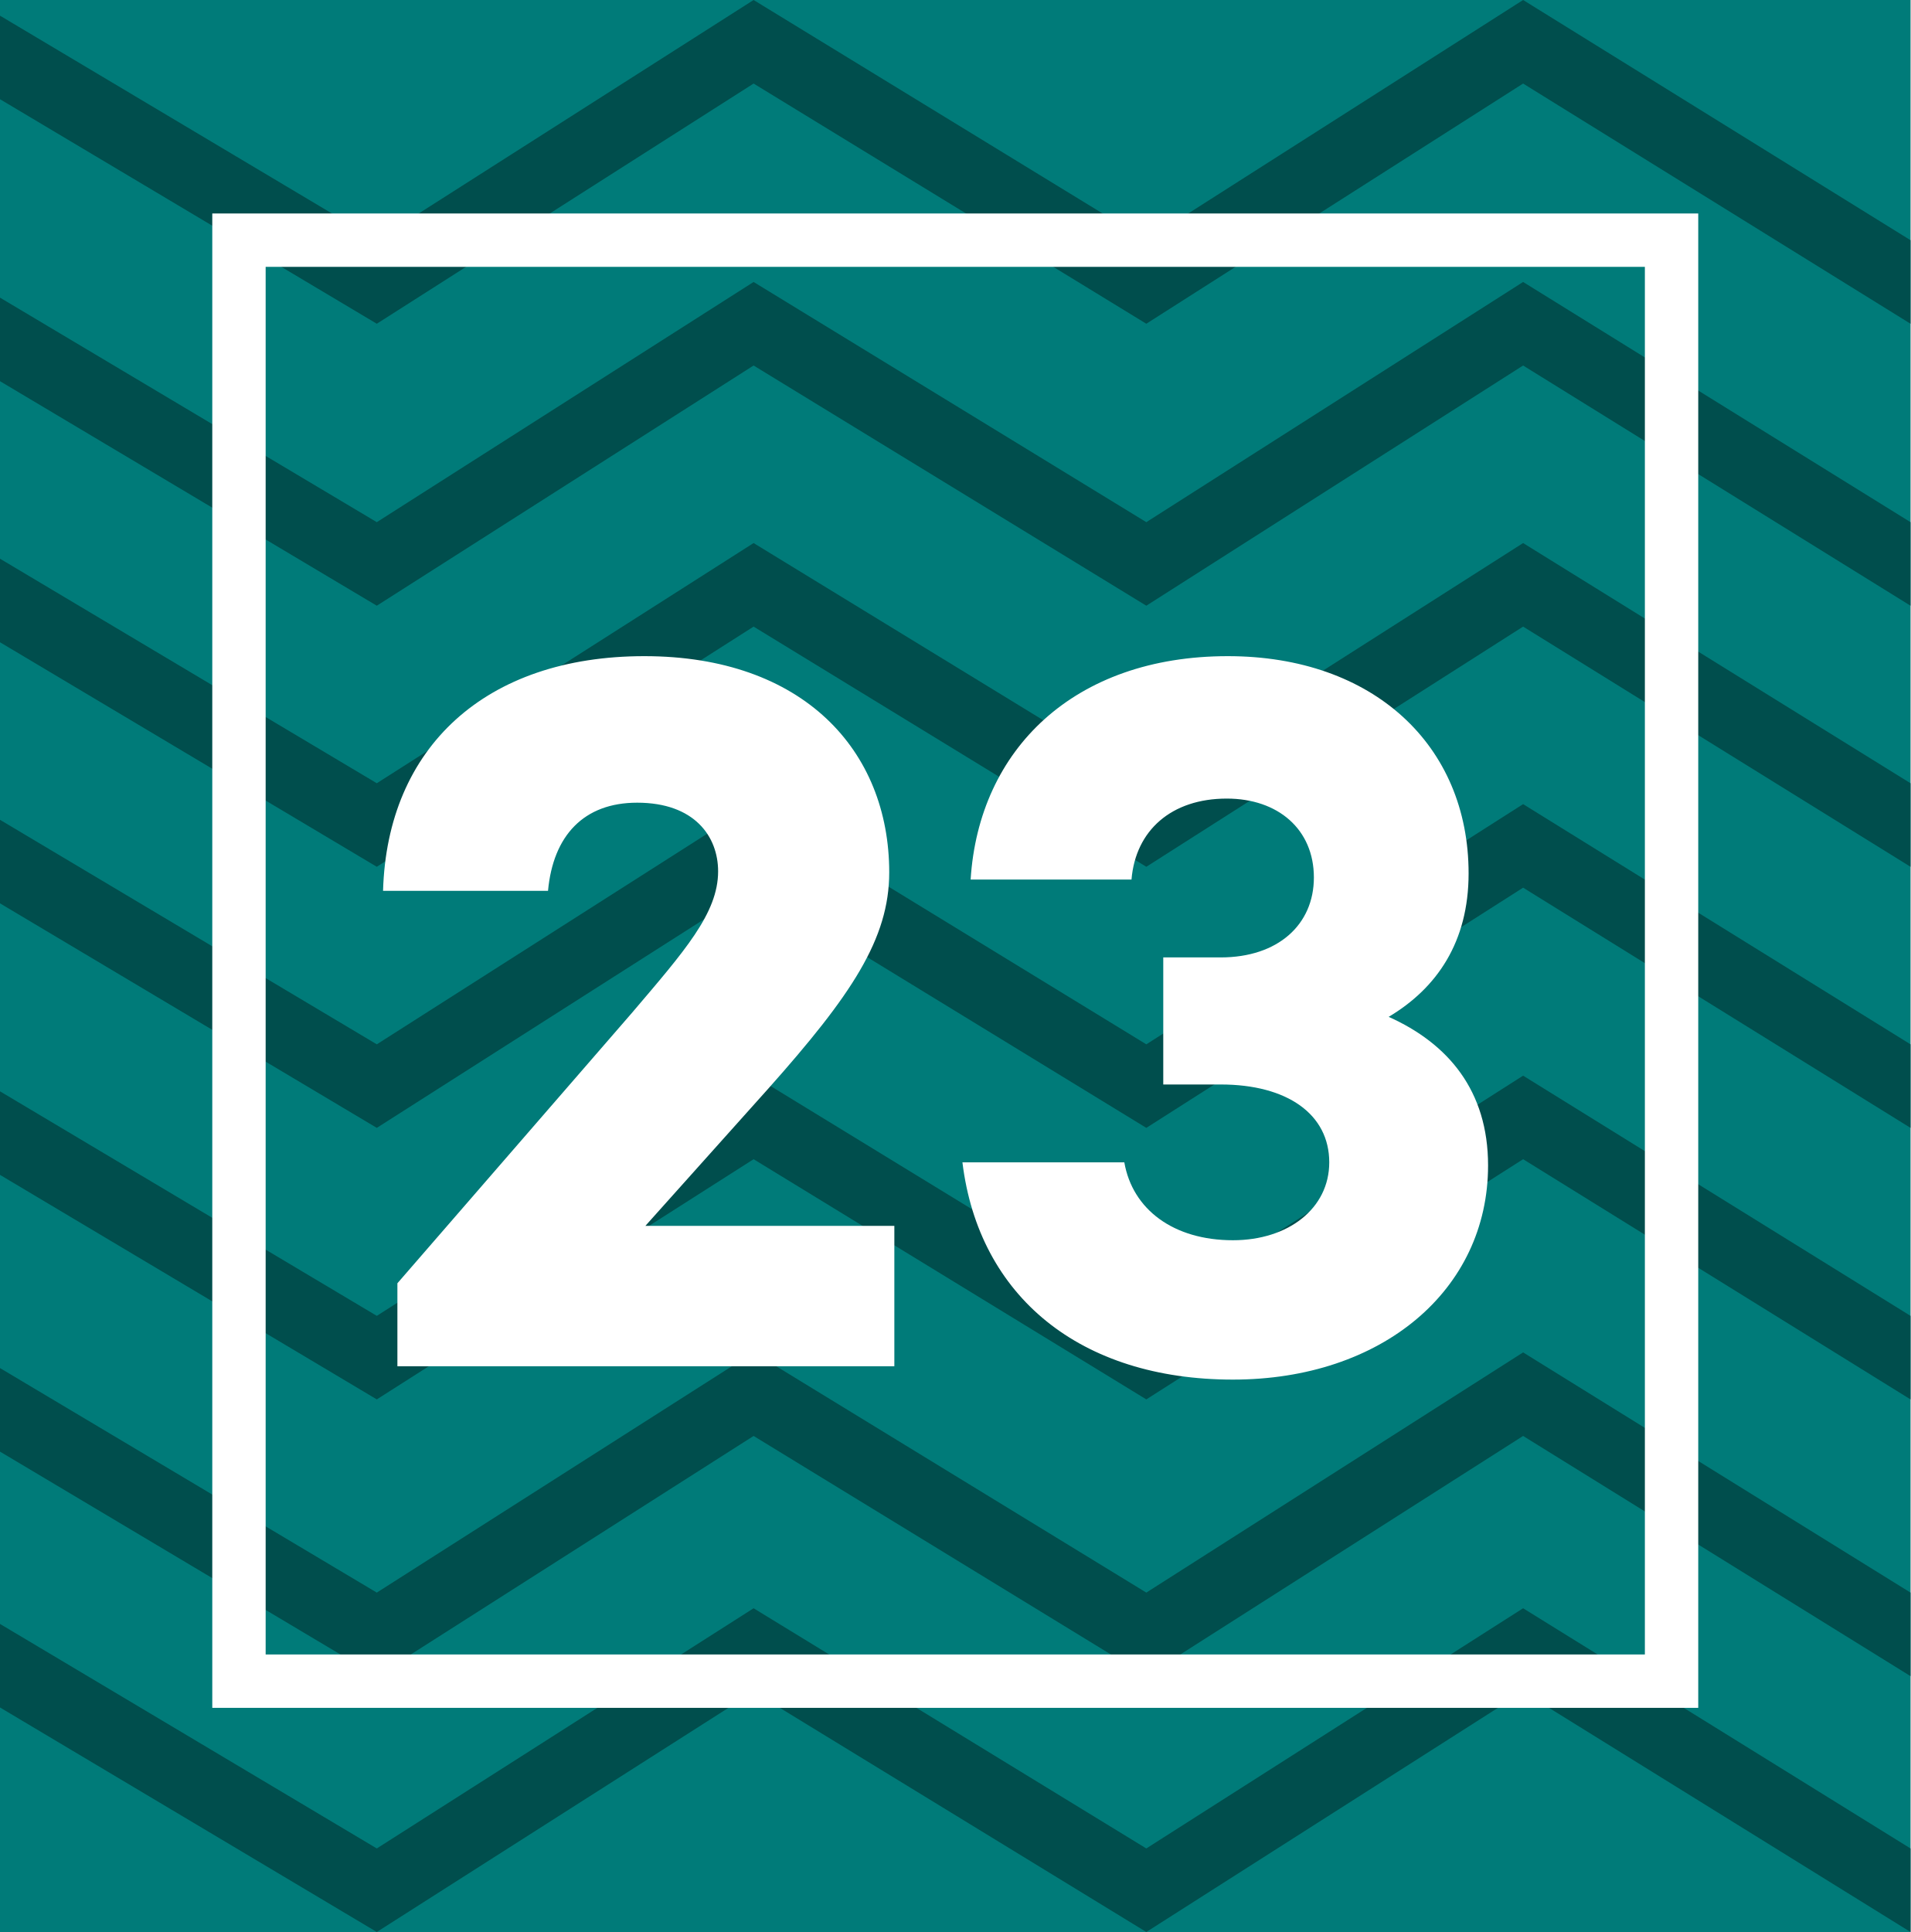
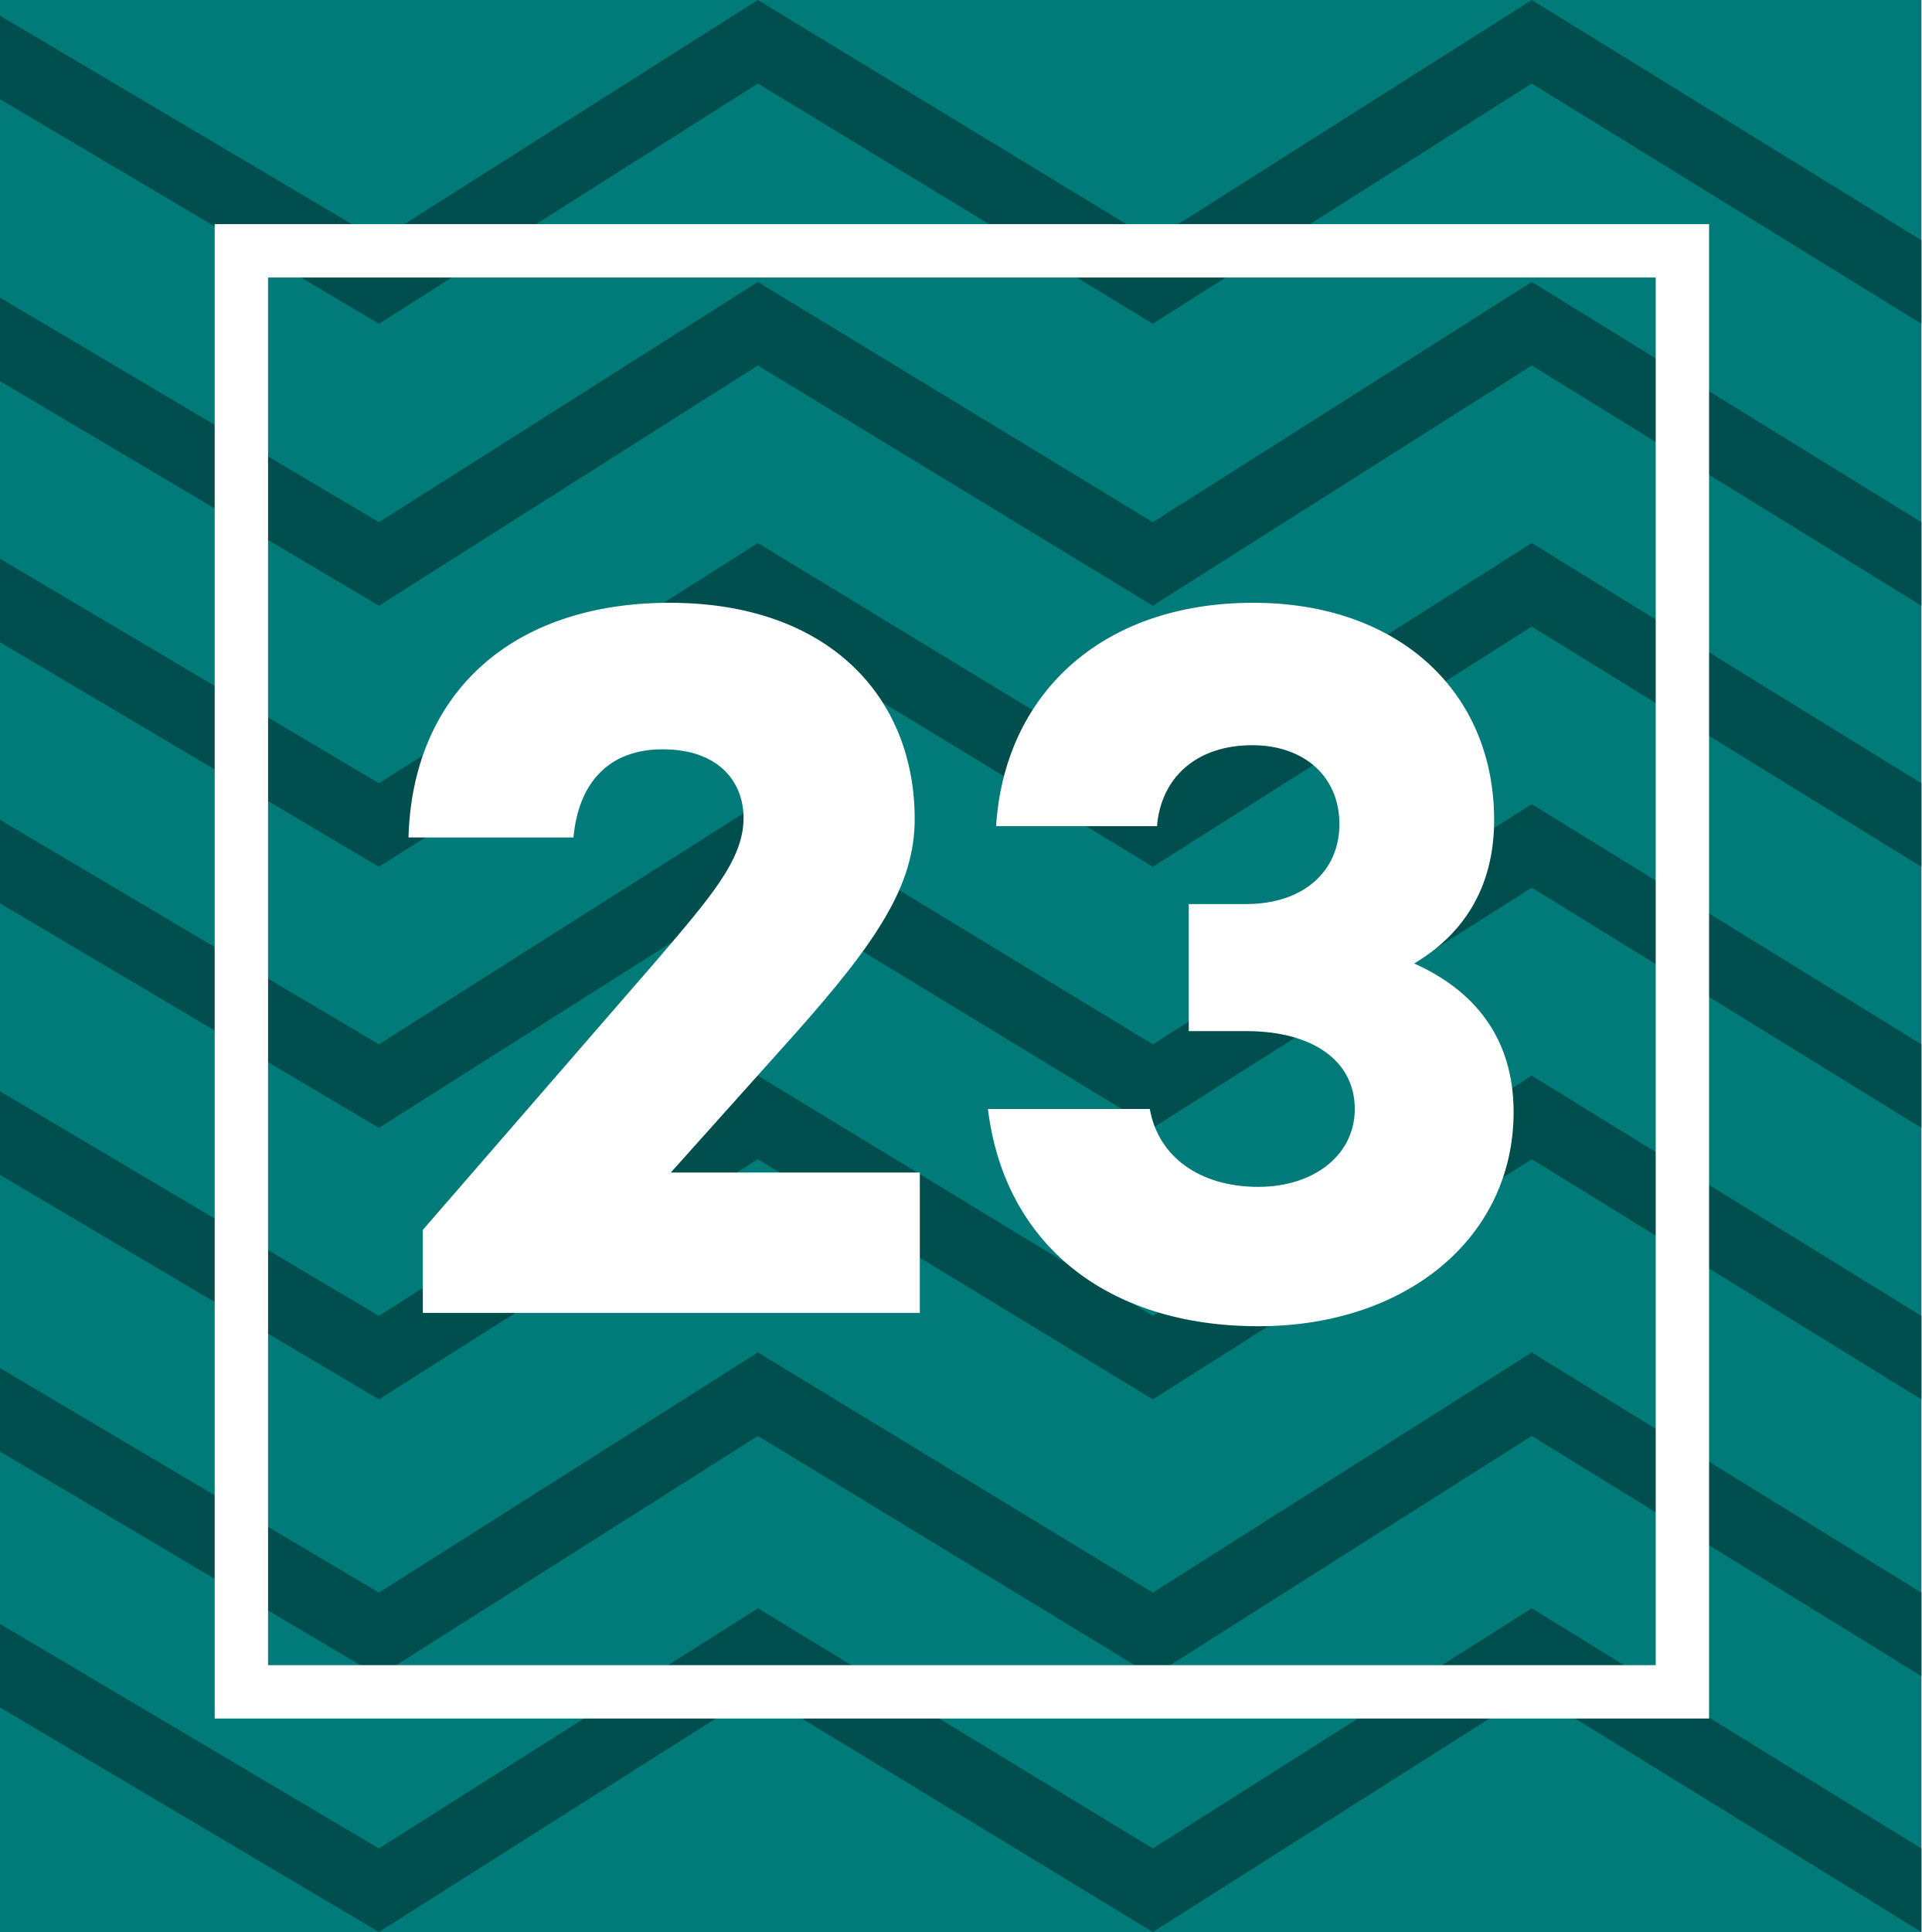
- <svg xmlns="http://www.w3.org/2000/svg" width="179" height="181" viewBox="0 0 179 181" fill="none">
-   <path d="M0 181V0H179V181H0Z" fill="#007B79" />
-   <path d="M35.303 149.203L70.606 126.7L107.4 149.203L142.703 126.7L179 149.203V157.03L142.703 134.527L107.4 157.03L70.606 134.527L35.303 157.03L0 135.995V128.168L35.303 149.203Z" fill="#004E4D" />
-   <path d="M35.303 123.276L70.606 100.773L107.4 123.276L142.703 100.773L179 123.276V131.103L142.703 108.6L107.4 131.103L70.606 108.6L35.303 131.103L0 110.068V102.241L35.303 123.276Z" fill="#004E4D" />
-   <path d="M35.303 97.838L70.606 75.335L107.4 97.838L142.703 75.335L179 97.838V105.665L142.703 83.162L107.4 105.665L70.606 83.162L35.303 105.665L0 84.63V76.803L35.303 97.838Z" fill="#004E4D" />
-   <path d="M35.303 73.378L70.606 50.876L107.4 73.378L142.703 50.876L179 73.378V81.205L142.703 58.703L107.4 81.205L70.606 58.703L35.303 81.205L0 60.17V52.343L35.303 73.378Z" fill="#004E4D" />
-   <path d="M35.303 48.919L70.606 26.416L107.4 48.919L142.703 26.416L179 48.919V56.746L142.703 34.243L107.4 56.746L70.606 34.243L35.303 56.746L0 35.711V27.884L35.303 48.919Z" fill="#004E4D" />
-   <path d="M35.303 22.503L70.606 0L107.4 22.503L142.703 0L179 22.503V30.33L142.703 7.827L107.4 30.33L70.606 7.827L35.303 30.33L0 9.295V1.468L35.303 22.503Z" fill="#004E4D" />
-   <path d="M35.303 173.173L70.606 150.67L107.4 173.173L142.703 150.67L179 173.173V181L142.703 158.497L107.4 181L70.606 158.497L35.303 181L0 159.965V152.138L35.303 173.173Z" fill="#004E4D" />
-   <rect x="22.389" y="22.5" width="134.222" height="135" stroke="white" stroke-width="5" />
-   <path d="M60.465 114.848H83.793V128H37.233V120.224L59.217 94.88C64.113 89.12 67.281 85.568 67.281 81.632C67.281 78.368 65.073 75.2 59.697 75.2C54.705 75.2 51.825 78.272 51.345 83.456H35.889C36.273 70.016 45.489 61.472 60.369 61.472C75.249 61.472 83.313 70.304 83.313 81.728C83.313 87.968 79.761 93.248 71.985 101.984L60.465 114.848ZM130.108 95.264C135.676 97.76 139.42 102.176 139.42 109.184C139.42 120.896 129.436 129.248 115.516 129.248C101.212 129.248 91.708 121.472 90.172 108.896H105.34C106.108 113.312 109.948 116.192 115.516 116.192C120.7 116.192 124.54 113.216 124.54 108.896C124.54 104.384 120.604 101.6 114.364 101.6H108.988V89.696H114.364C119.74 89.696 123.1 86.624 123.1 82.208C123.1 77.696 119.74 74.816 114.94 74.816C109.756 74.816 106.396 77.792 106.012 82.4H90.94C91.708 70.208 100.636 61.472 115.036 61.472C128.668 61.472 137.596 69.824 137.596 81.824C137.596 88.256 134.62 92.576 130.108 95.264Z" fill="white" />
+ <svg xmlns="http://www.w3.org/2000/svg" width="180" height="181" viewBox="0 0 180 181" fill="none">
+   <path d="M0 181V0H180V181H0Z" fill="#007B79" />
+   <path d="M35.5 149.203L71 126.7L108 149.203L143.5 126.7L180 149.203V157.03L143.5 134.527L108 157.03L71 134.527L35.5 157.03L0 135.995V128.168L35.5 149.203Z" fill="#004E4D" />
+   <path d="M35.5 123.276L71 100.773L108 123.276L143.5 100.773L180 123.276V131.103L143.5 108.6L108 131.103L71 108.6L35.5 131.103L0 110.068V102.241L35.5 123.276Z" fill="#004E4D" />
+   <path d="M35.5 97.838L71 75.335L108 97.838L143.5 75.335L180 97.838V105.665L143.5 83.162L108 105.665L71 83.162L35.5 105.665L0 84.63V76.803L35.5 97.838Z" fill="#004E4D" />
+   <path d="M35.5 73.378L71 50.876L108 73.378L143.5 50.876L180 73.378V81.206L143.5 58.703L108 81.206L71 58.703L35.5 81.206L0 60.17V52.343L35.5 73.378Z" fill="#004E4D" />
+   <path d="M35.5 48.919L71 26.416L108 48.919L143.5 26.416L180 48.919V56.746L143.5 34.243L108 56.746L71 34.243L35.5 56.746L0 35.711V27.884L35.5 48.919Z" fill="#004E4D" />
+   <path d="M35.5 22.503L71 0L108 22.503L143.5 0L180 22.503V30.33L143.5 7.827L108 30.33L71 7.827L35.5 30.33L0 9.295V1.468L35.5 22.503Z" fill="#004E4D" />
+   <path d="M35.5 173.173L71 150.67L108 173.173L143.5 150.67L180 173.173V181L143.5 158.497L108 181L71 158.497L35.5 181L0 159.965V152.138L35.5 173.173Z" fill="#004E4D" />
+   <rect x="22.612" y="23.5" width="135" height="135" stroke="white" stroke-width="5" />
+   <path d="M62.844 109.848H86.172V123H39.612V115.224L61.596 89.88C66.492 84.12 69.66 80.568 69.66 76.632C69.66 73.368 67.452 70.2 62.076 70.2C57.084 70.2 54.204 73.272 53.724 78.456H38.268C38.652 65.016 47.868 56.472 62.748 56.472C77.628 56.472 85.692 65.304 85.692 76.728C85.692 82.968 82.14 88.248 74.364 96.984L62.844 109.848ZM132.487 90.264C138.055 92.76 141.799 97.176 141.799 104.184C141.799 115.896 131.815 124.248 117.895 124.248C103.591 124.248 94.087 116.472 92.551 103.896H107.719C108.487 108.312 112.327 111.192 117.895 111.192C123.079 111.192 126.919 108.216 126.919 103.896C126.919 99.384 122.983 96.6 116.743 96.6H111.367V84.696H116.743C122.119 84.696 125.479 81.624 125.479 77.208C125.479 72.696 122.119 69.816 117.319 69.816C112.135 69.816 108.775 72.792 108.391 77.4H93.319C94.087 65.208 103.015 56.472 117.415 56.472C131.047 56.472 139.975 64.824 139.975 76.824C139.975 83.256 136.999 87.576 132.487 90.264Z" fill="white" />
</svg>
